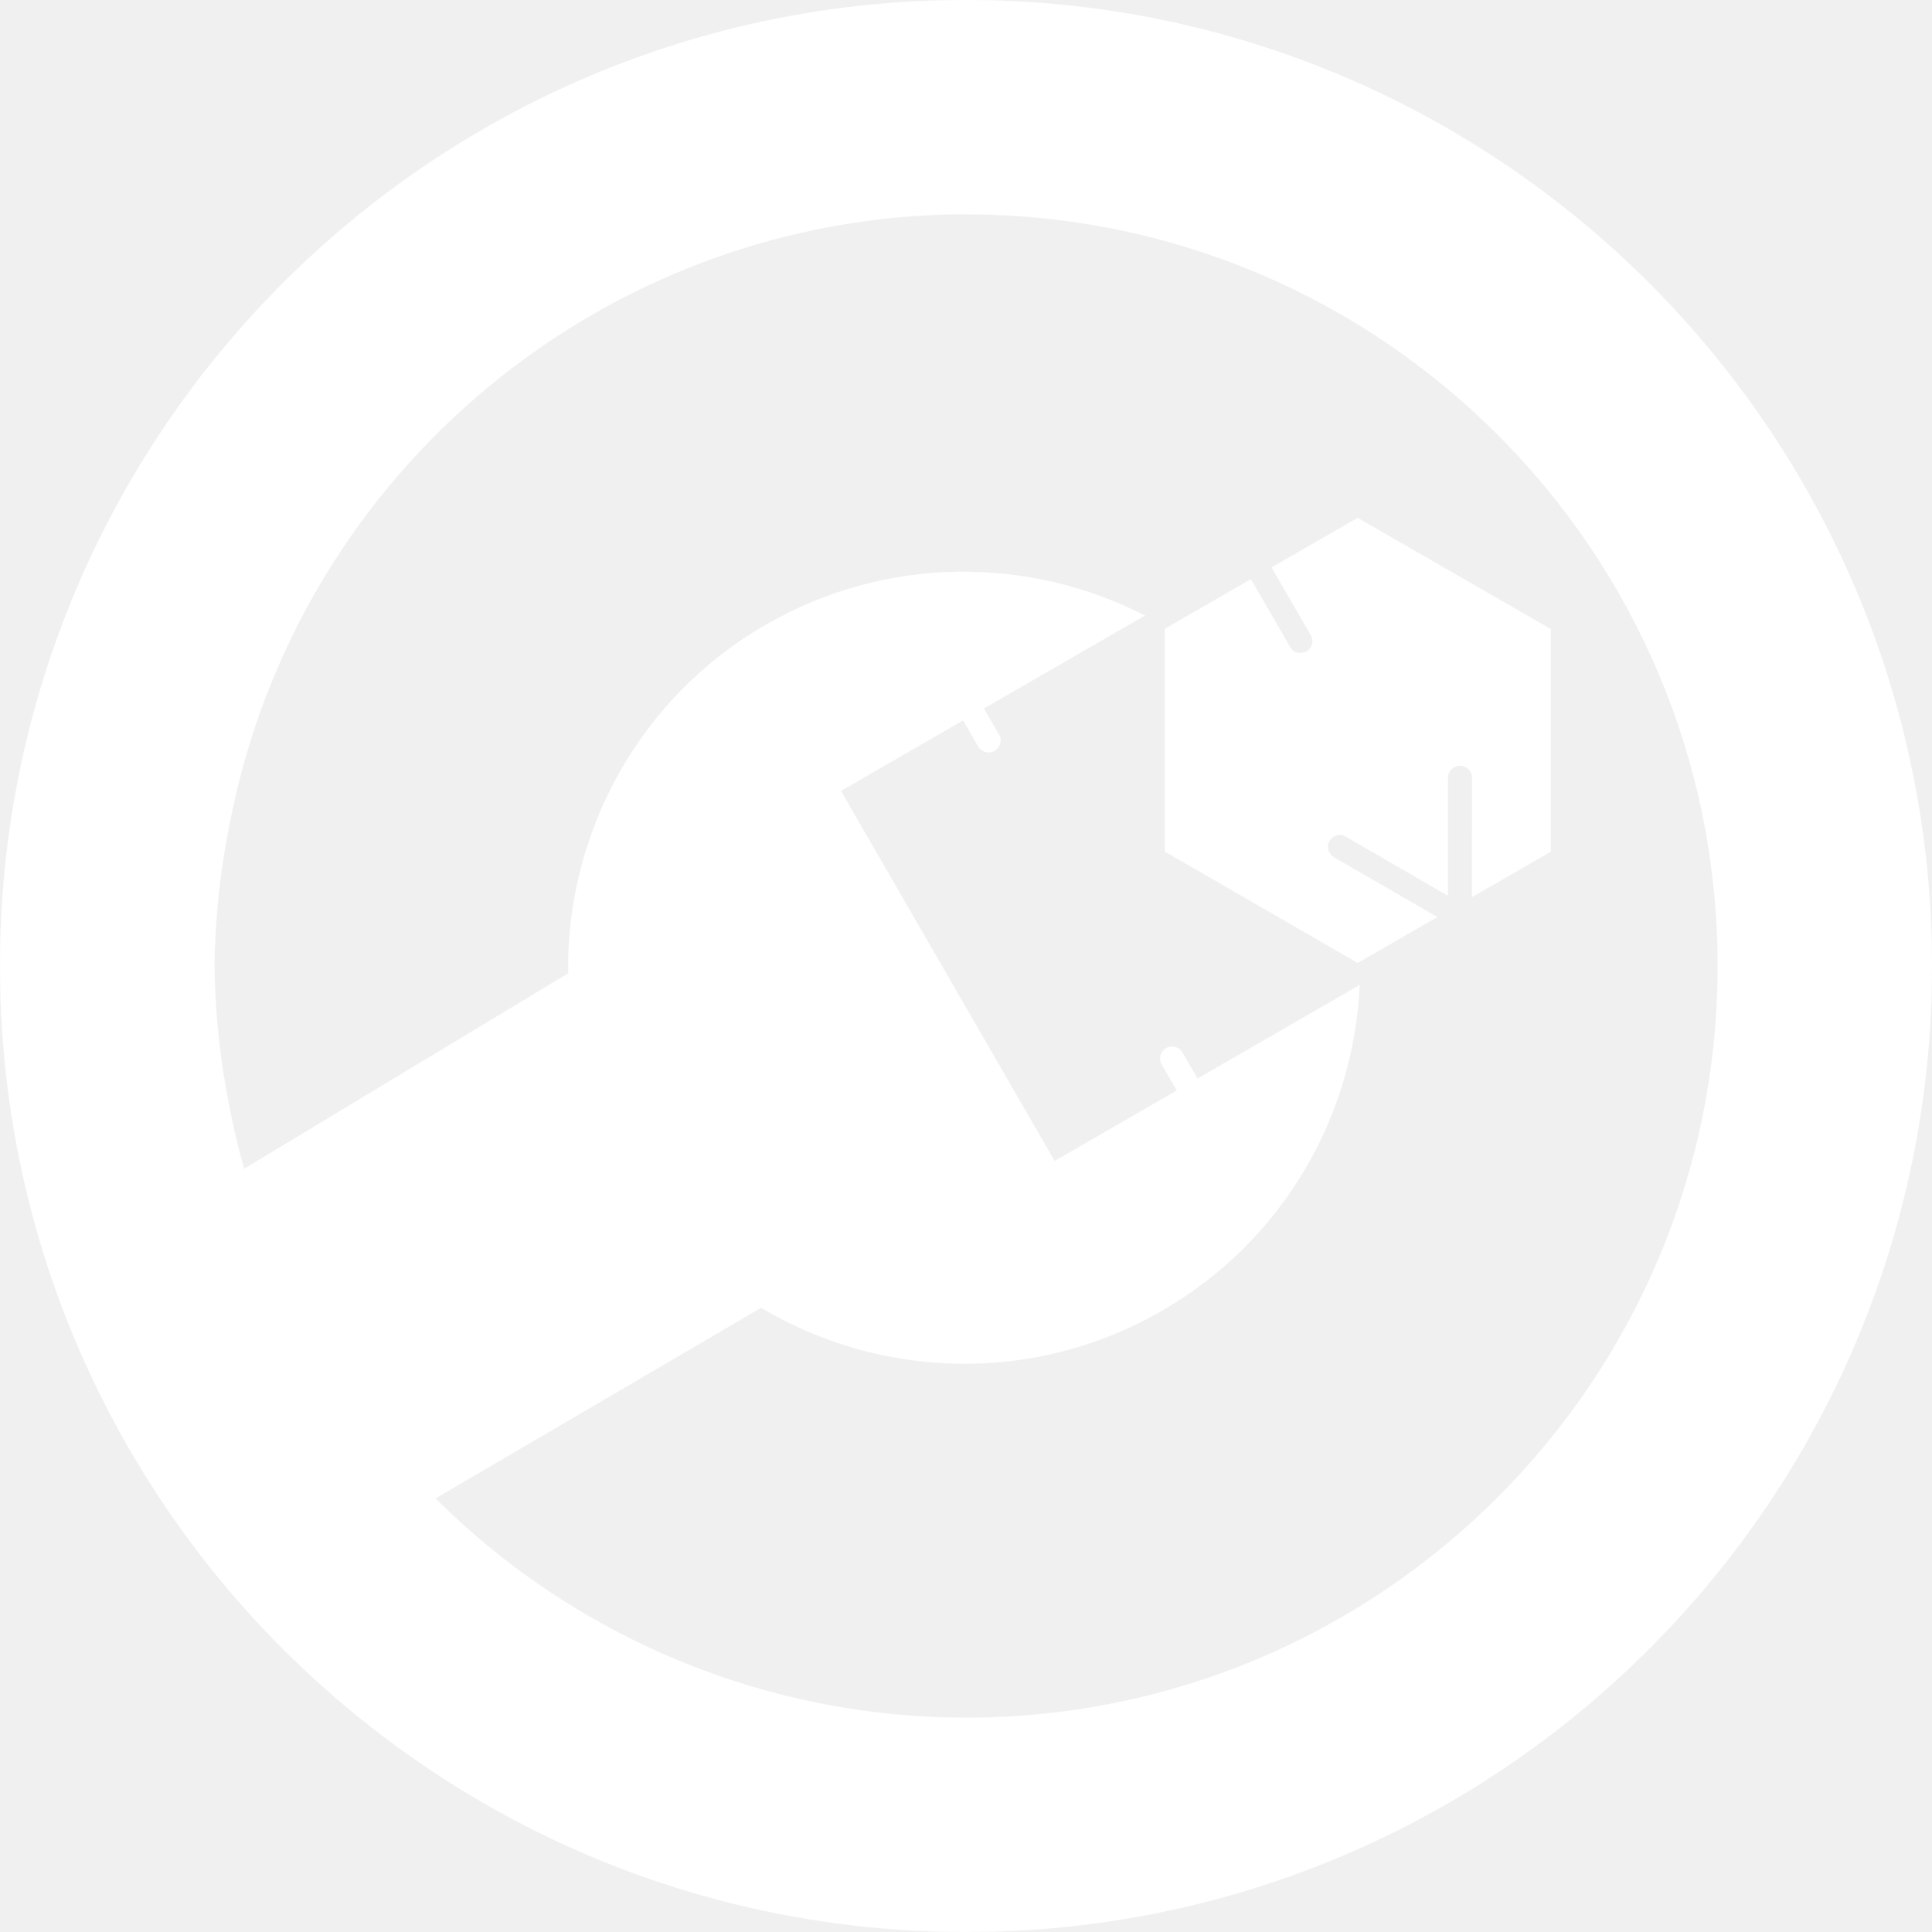
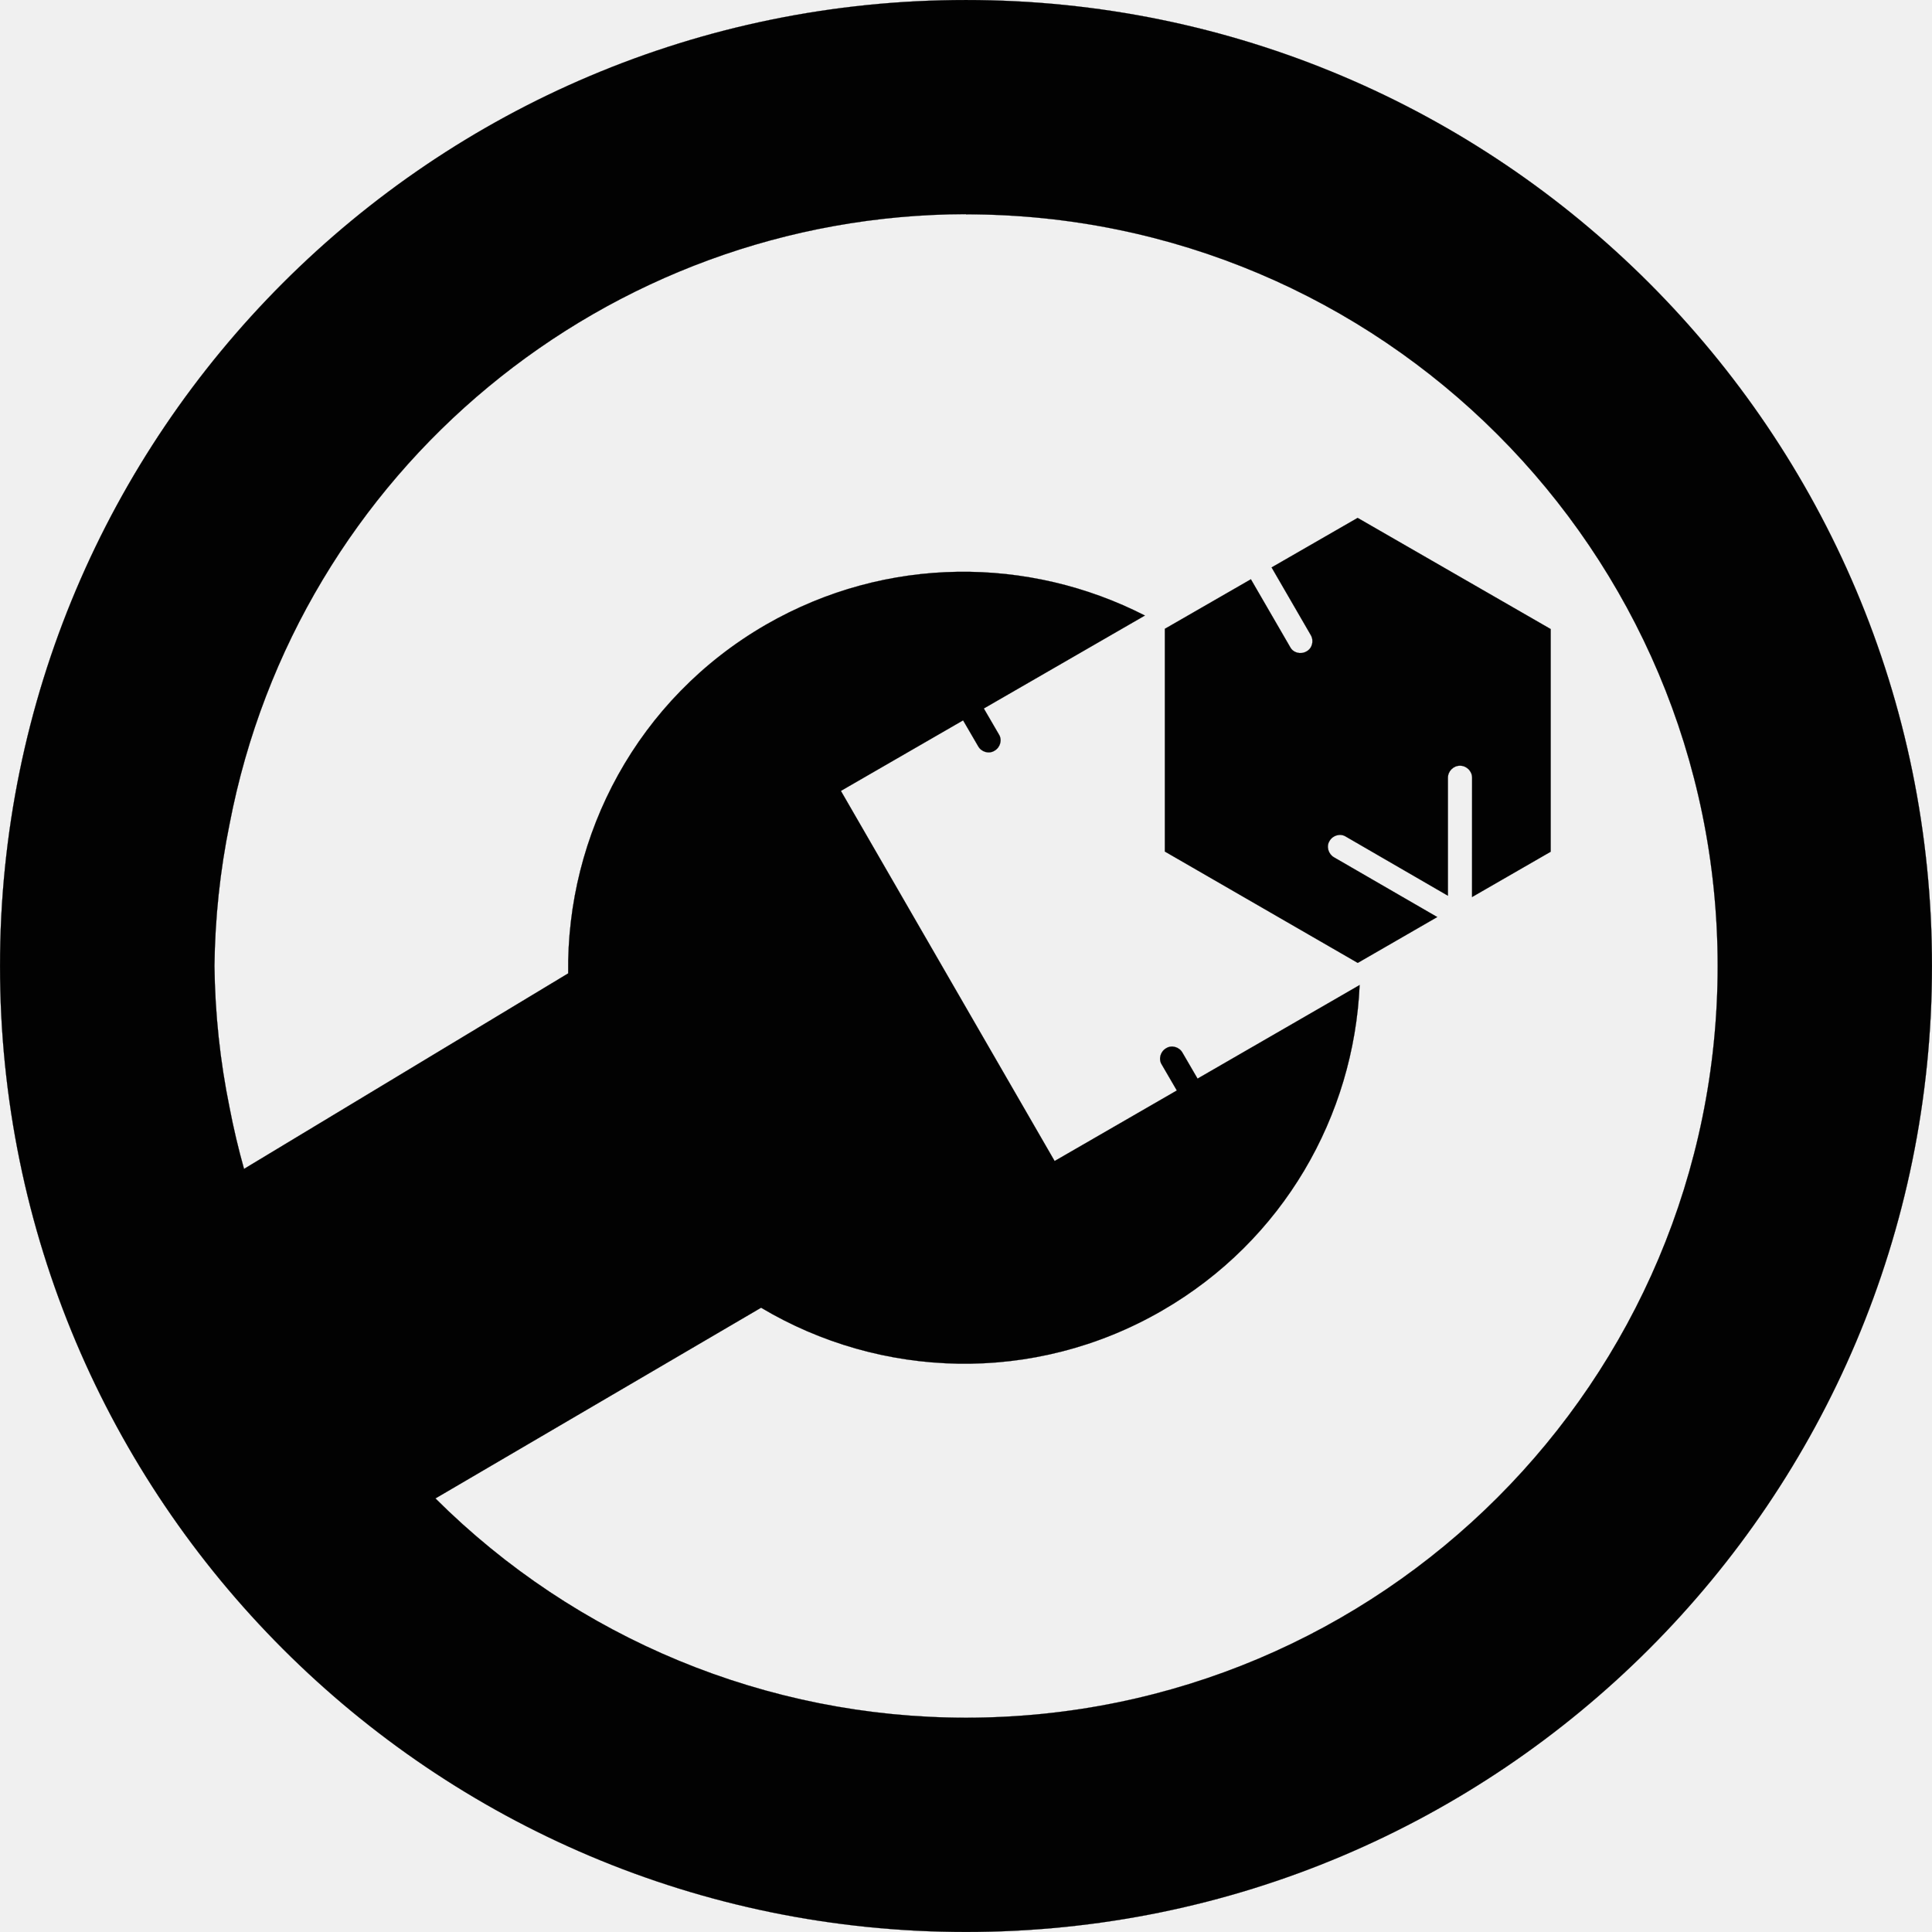
<svg xmlns="http://www.w3.org/2000/svg" width="300" height="300" viewBox="0 0 30.968 30.968" version="1.1" id="svg1">
  <defs id="defs1" />
  <g id="layer1" transform="translate(61.91249,18.25625)">
-     <path id="circle1" style="opacity:0.99;vector-effect:non-scaling-stroke;fill:#ffffff;stroke:#ffffff;stroke-width:0.025;stroke-dasharray:none;-inkscape-stroke:hairline;paint-order:markers stroke fill" d="M -46.429,-18.256 A 15.484,15.484 0 0 0 -61.912,-2.772 15.484,15.484 0 0 0 -46.429,12.711 15.484,15.484 0 0 0 -30.945,-2.772 15.484,15.484 0 0 0 -46.429,-18.256 Z m 0,3.435 a 12.049,12.049 0 0 1 12.049,12.049 12.049,12.049 0 0 1 -12.049,12.049 12.049,12.049 0 0 1 -8.504,-3.515 l 5.22,-3.057 c 1.91,1.138 4.365,1.239 6.428,0.046 1.948,-1.125 3.073,-3.127 3.166,-5.218 l -2.598,1.5 -0.242,-0.416 c -0.053,-0.093 -0.174,-0.126 -0.261,-0.071 -0.093,0.053 -0.126,0.174 -0.071,0.261 l 0.242,0.416 -1.959,1.131 -3.426,-5.933 1.959,-1.131 0.242,0.416 c 0.053,0.093 0.174,0.126 0.261,0.071 0.093,-0.053 0.126,-0.174 0.071,-0.261 l -0.242,-0.416 2.582,-1.49 c -1.853,-0.948 -4.134,-0.969 -6.071,0.145 -2.064,1.191 -3.203,3.366 -3.173,5.591 l -5.196,3.134 a 12.049,12.049 0 0 1 -0.232,-0.983 12.049,12.049 0 0 1 -0.242,-2.272 12.049,12.049 0 0 1 0.242,-2.272 12.049,12.049 0 0 1 11.808,-9.777 z m 6.278,4.866 -1.379,0.794 0.629,1.086 c 0.053,0.093 0.021,0.213 -0.071,0.261 -0.093,0.053 -0.213,0.022 -0.261,-0.071 l -0.629,-1.086 -1.379,0.794 v 3.57 l 3.092,1.785 1.274,-0.735 -1.656,-0.958 c -0.09,-0.053 -0.126,-0.174 -0.071,-0.261 0.053,-0.093 0.174,-0.126 0.261,-0.071 l 1.637,0.948 v -1.89 c 0,-0.106 0.087,-0.194 0.194,-0.194 0.106,0 0.194,0.087 0.194,0.194 l -7.74e-4,1.911 1.26,-0.726 v -3.569 z" />
+     <path id="circle1" style="opacity:0.99;vector-effect:non-scaling-stroke;fill:#000000;stroke:#000000;stroke-width:0.025;stroke-dasharray:none;-inkscape-stroke:hairline;paint-order:markers stroke fill" d="M -46.429,-18.256 A 15.484,15.484 0 0 0 -61.912,-2.772 15.484,15.484 0 0 0 -46.429,12.711 15.484,15.484 0 0 0 -30.945,-2.772 15.484,15.484 0 0 0 -46.429,-18.256 Z m 0,3.435 a 12.049,12.049 0 0 1 12.049,12.049 12.049,12.049 0 0 1 -12.049,12.049 12.049,12.049 0 0 1 -8.504,-3.515 l 5.22,-3.057 c 1.91,1.138 4.365,1.239 6.428,0.046 1.948,-1.125 3.073,-3.127 3.166,-5.218 l -2.598,1.5 -0.242,-0.416 c -0.053,-0.093 -0.174,-0.126 -0.261,-0.071 -0.093,0.053 -0.126,0.174 -0.071,0.261 l 0.242,0.416 -1.959,1.131 -3.426,-5.933 1.959,-1.131 0.242,0.416 c 0.053,0.093 0.174,0.126 0.261,0.071 0.093,-0.053 0.126,-0.174 0.071,-0.261 l -0.242,-0.416 2.582,-1.49 c -1.853,-0.948 -4.134,-0.969 -6.071,0.145 -2.064,1.191 -3.203,3.366 -3.173,5.591 l -5.196,3.134 a 12.049,12.049 0 0 1 -0.232,-0.983 12.049,12.049 0 0 1 -0.242,-2.272 12.049,12.049 0 0 1 0.242,-2.272 12.049,12.049 0 0 1 11.808,-9.777 z m 6.278,4.866 -1.379,0.794 0.629,1.086 c 0.053,0.093 0.021,0.213 -0.071,0.261 -0.093,0.053 -0.213,0.022 -0.261,-0.071 l -0.629,-1.086 -1.379,0.794 v 3.57 l 3.092,1.785 1.274,-0.735 -1.656,-0.958 c -0.09,-0.053 -0.126,-0.174 -0.071,-0.261 0.053,-0.093 0.174,-0.126 0.261,-0.071 l 1.637,0.948 v -1.89 c 0,-0.106 0.087,-0.194 0.194,-0.194 0.106,0 0.194,0.087 0.194,0.194 l -7.74e-4,1.911 1.26,-0.726 v -3.569 z" />
  </g>
</svg>
